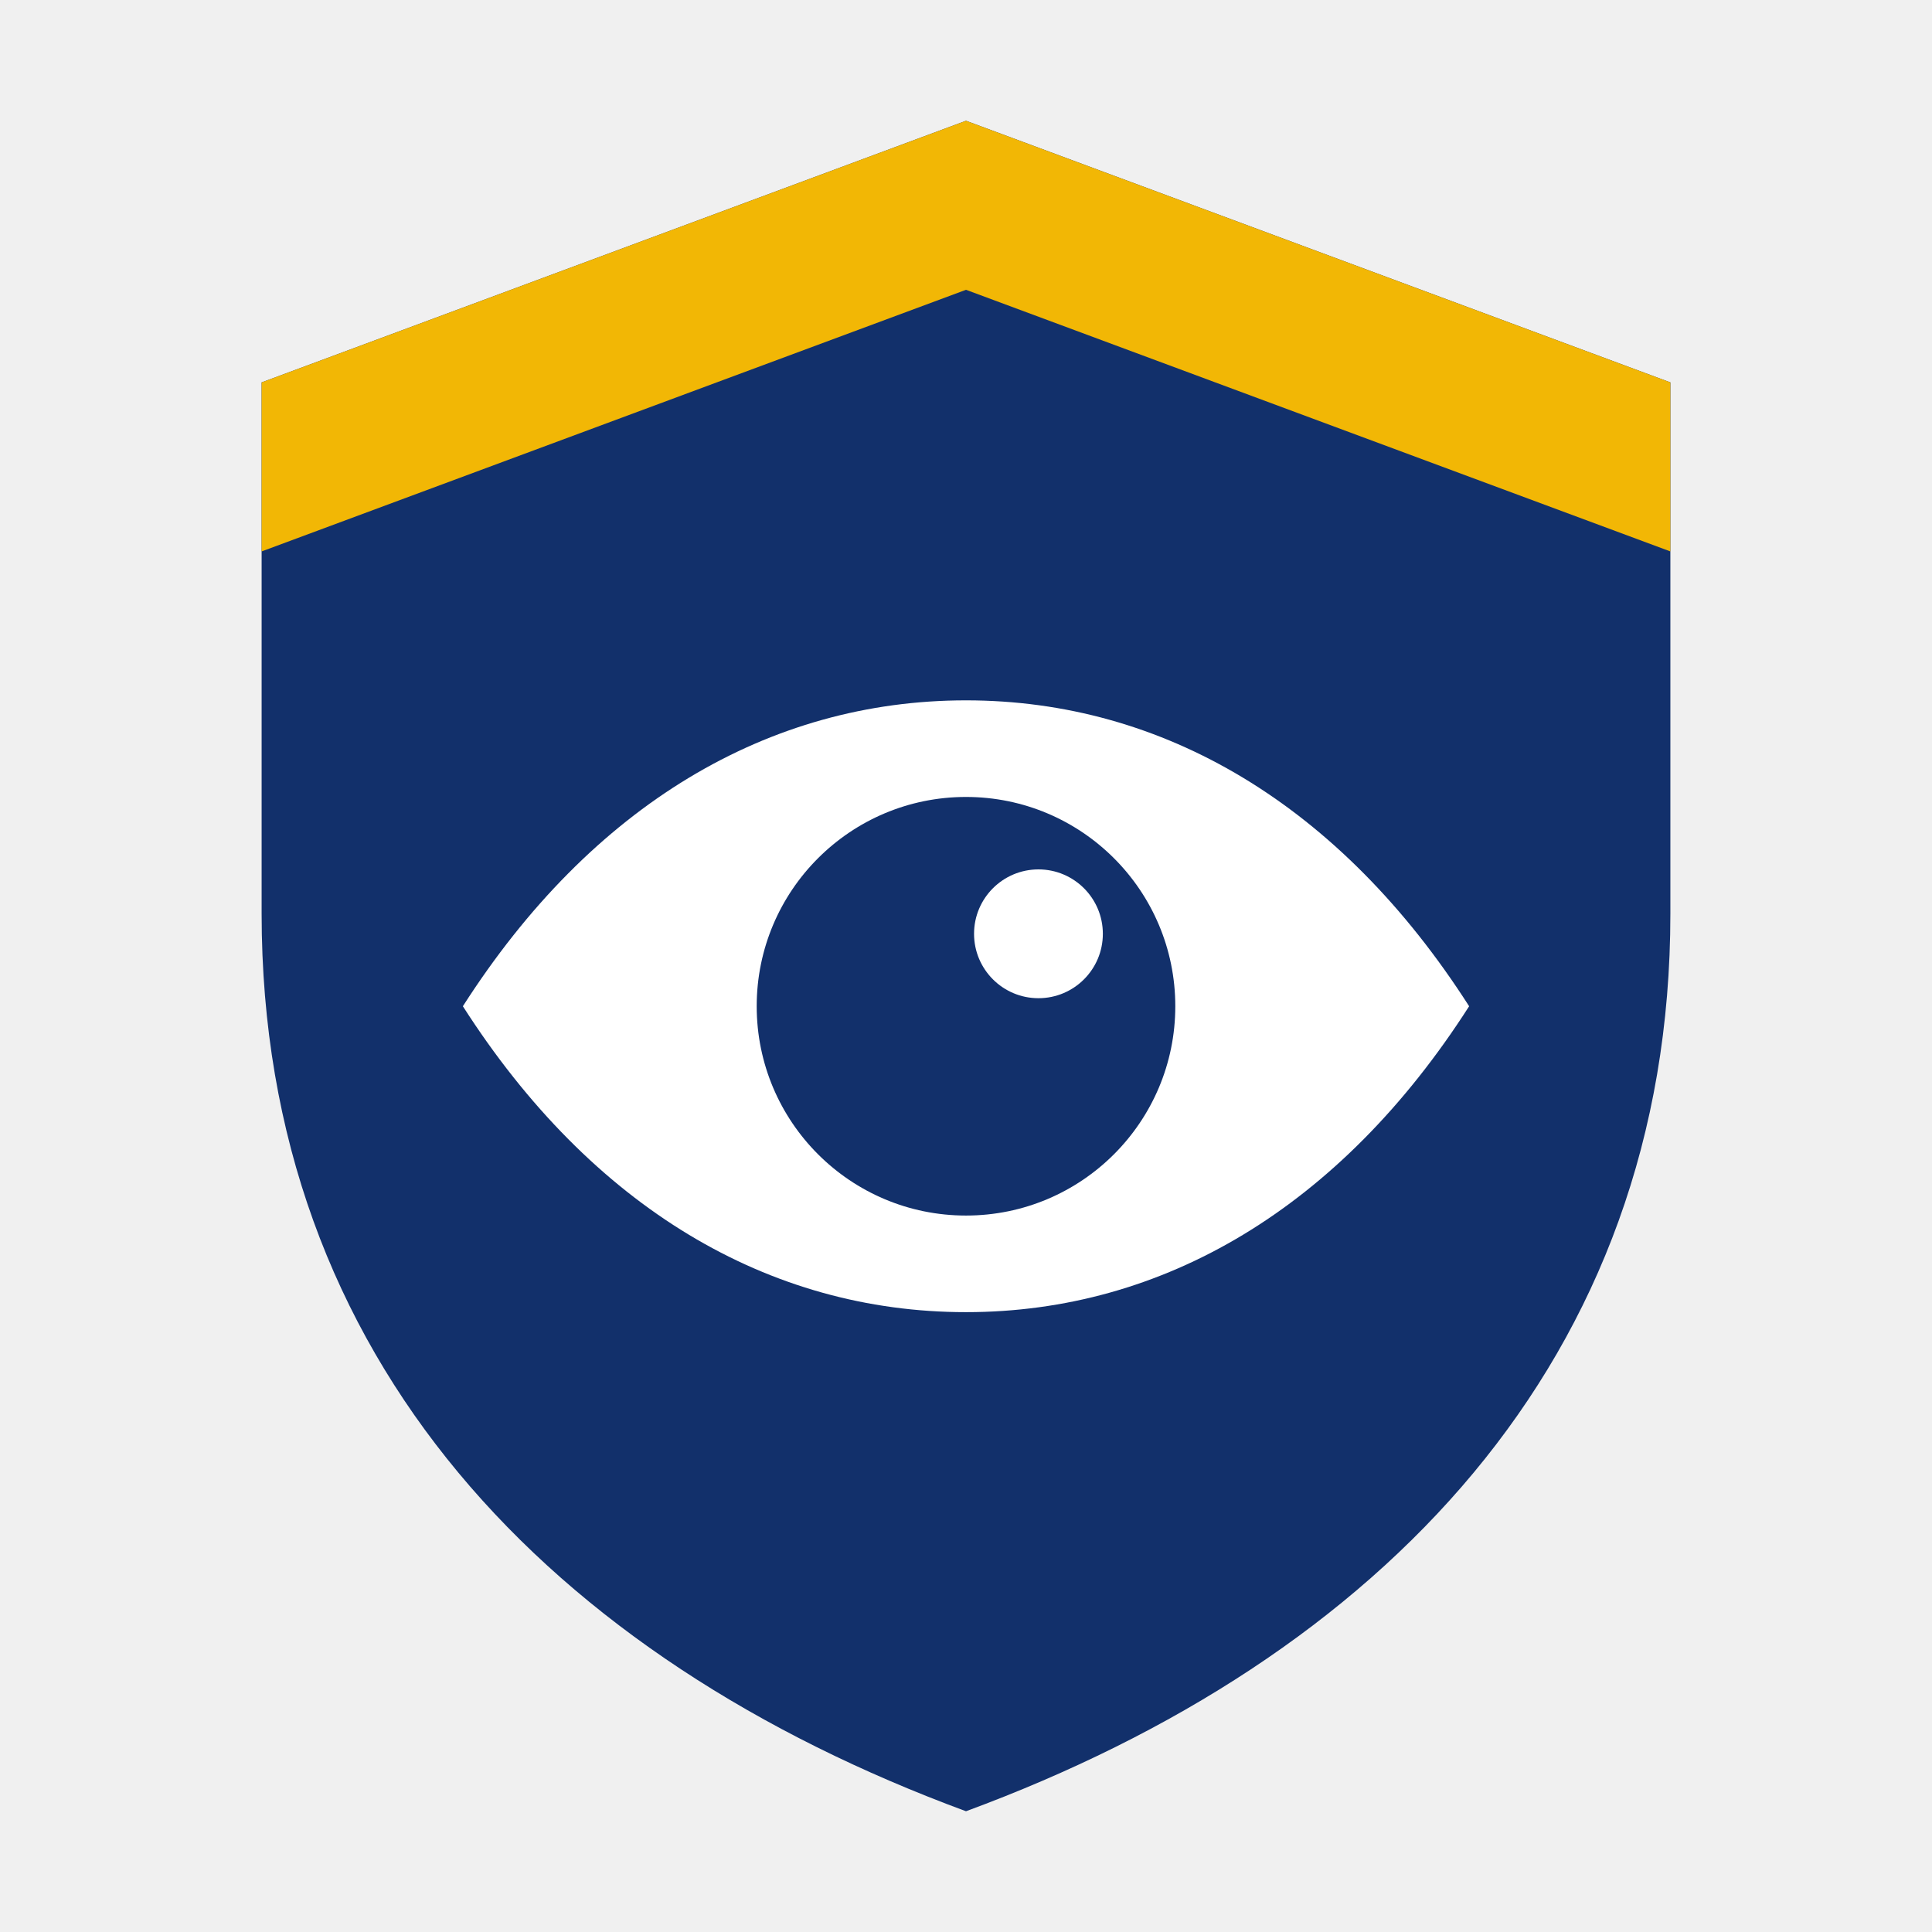
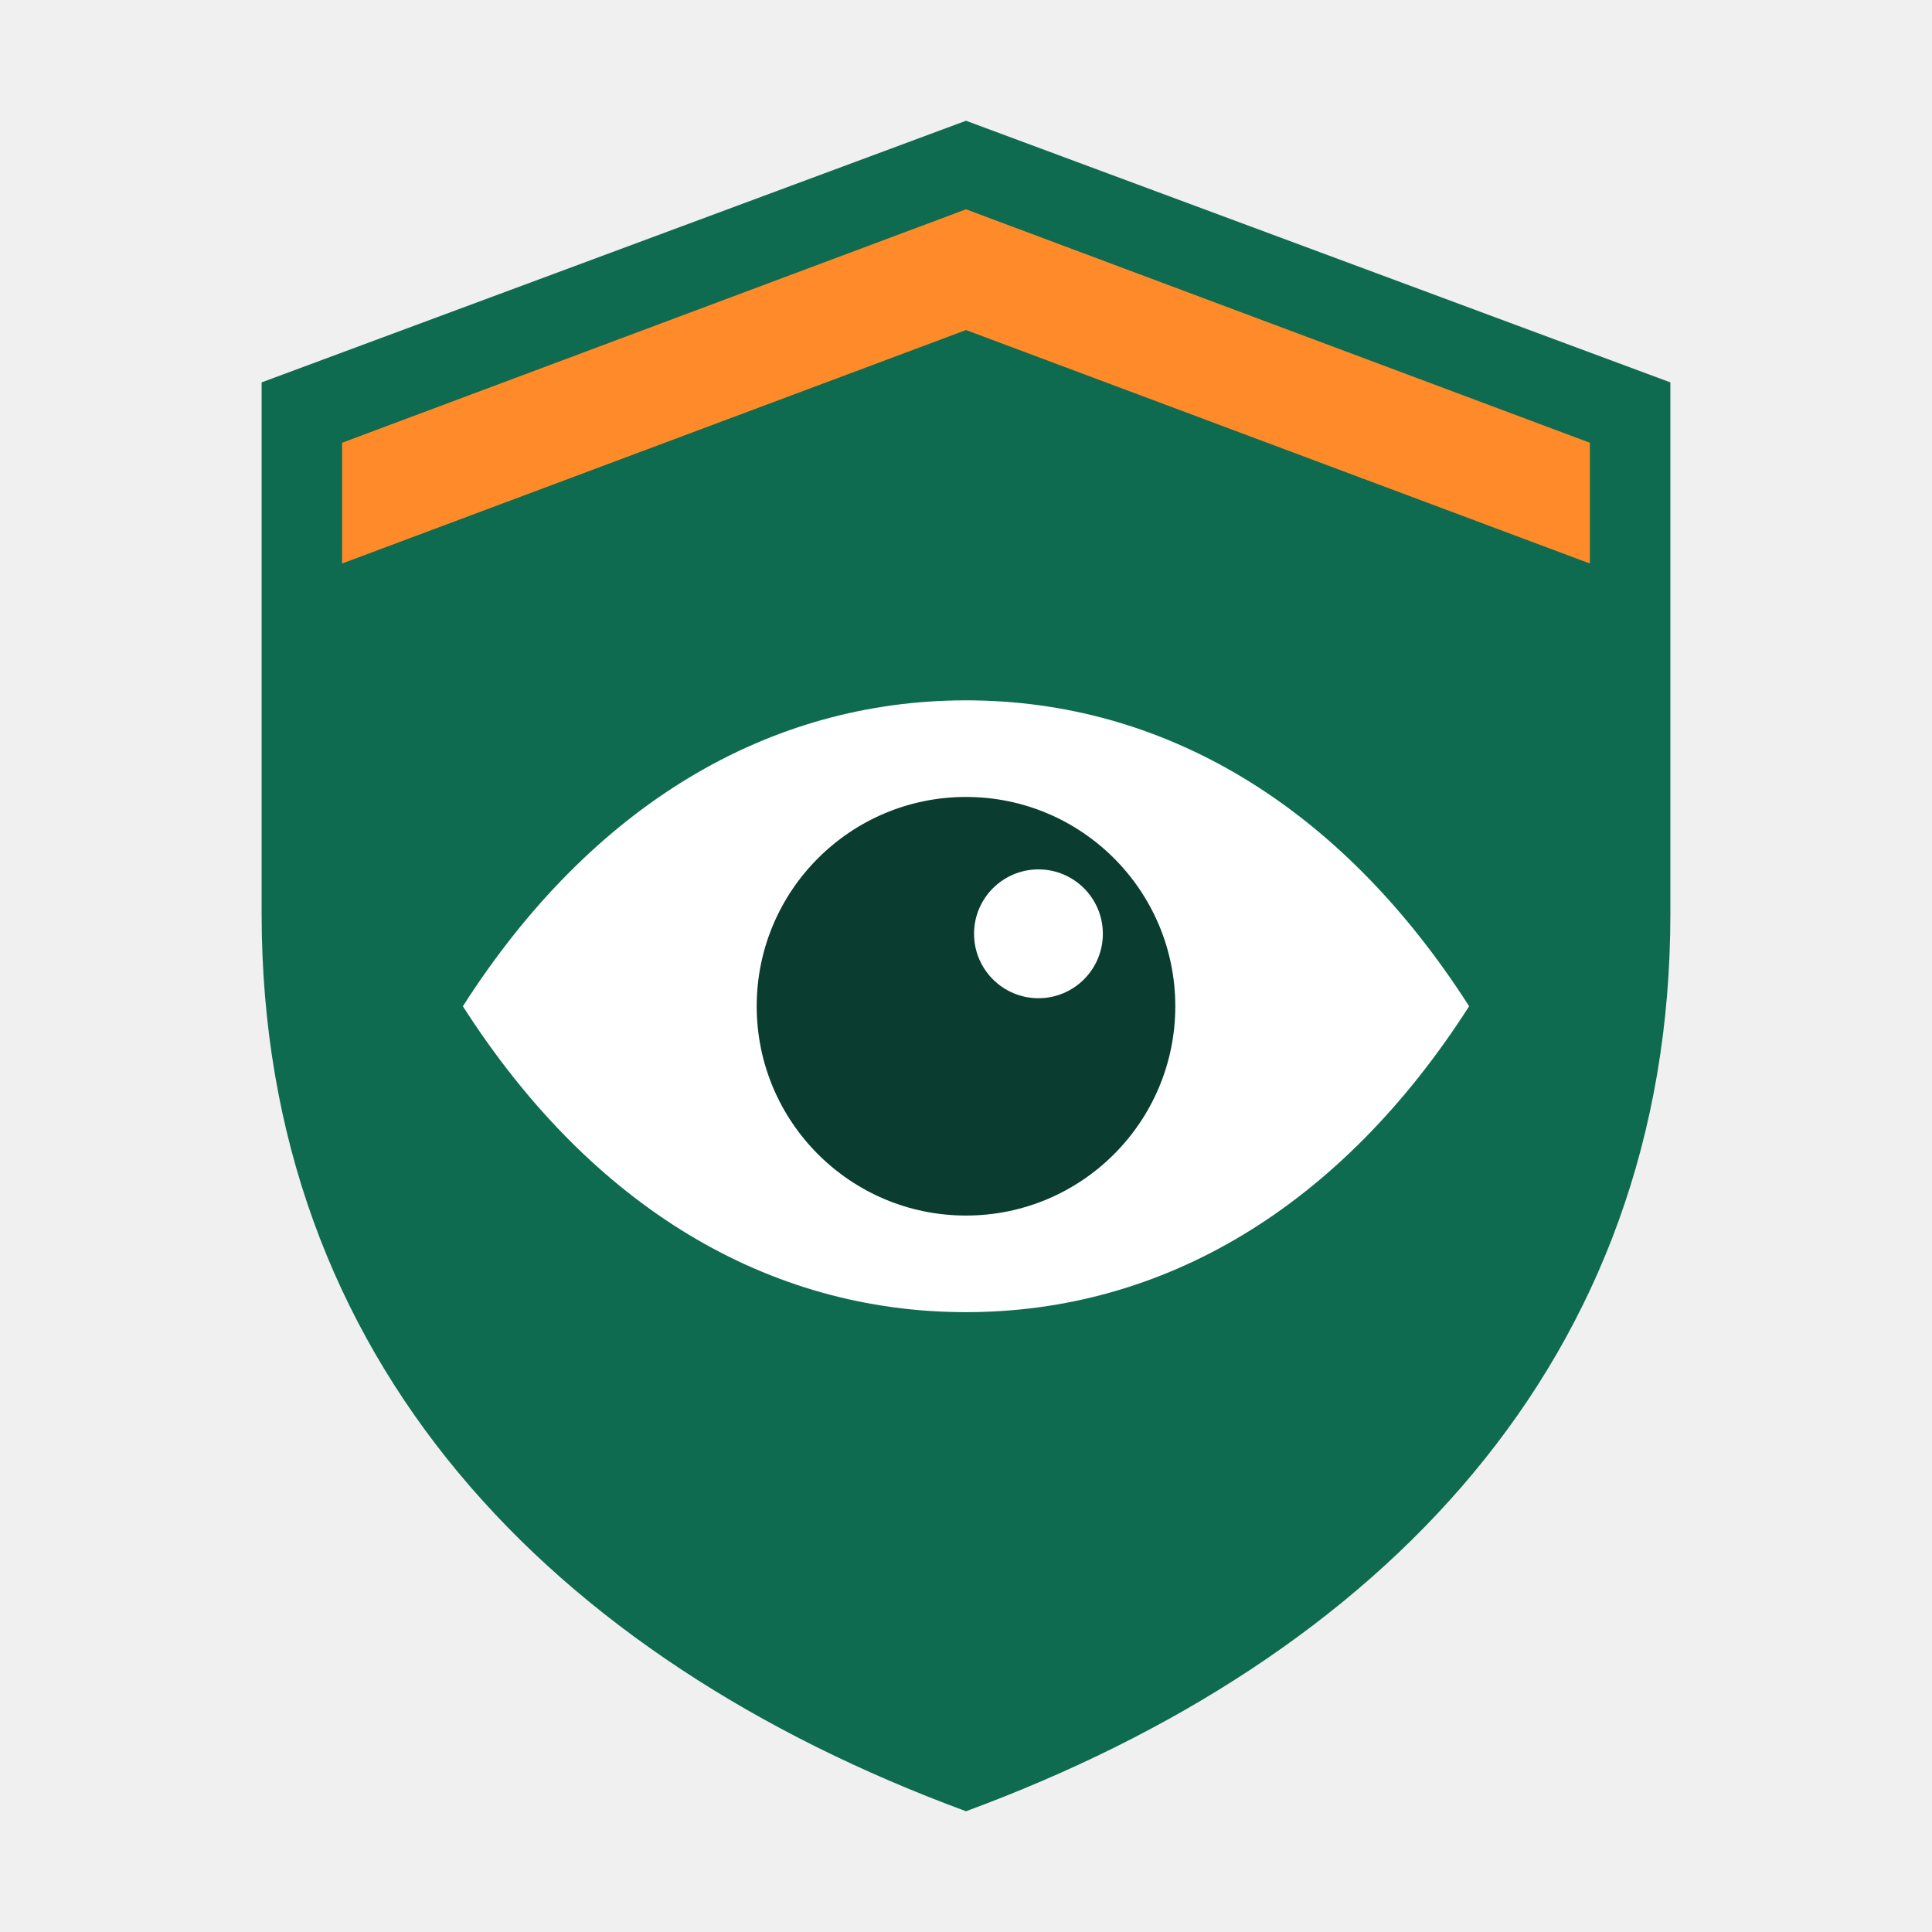
<svg xmlns="http://www.w3.org/2000/svg" viewBox="0 0 48 48">
-   <path d="M24 3 6.500 9.500v13.200c0 11.100 7.200 18.500 17.500 22.300 10.300-3.800 17.500-11.200 17.500-22.300V9.500L24 3Z" fill="#12306b" />
-   <path d="M24 3 6.500 9.500v4.200L24 7.200l17.500 6.500V9.500L24 3Z" fill="#f2b705" />
+   <path d="M24 3 6.500 9.500v13.200c0 11.100 7.200 18.500 17.500 22.300 10.300-3.800 17.500-11.200 17.500-22.300V9.500L24 3Z" fill="#0f6b4f" />
+   <path d="M24 5.200 8.500 11v3L24 8.200 39.500 14v-3L24 5.200Z" fill="#ff8a2a" />
  <path d="M11.500 25c3.200-5 7.600-7.600 12.500-7.600S33.300 20 36.500 25c-3.200 5-7.600 7.600-12.500 7.600S14.700 30 11.500 25Z" fill="#fff" />
-   <circle cx="24" cy="25" r="5.200" fill="#12306b" />
+   <circle cx="24" cy="25" r="5.200" fill="#0a3d2f" />
  <circle cx="25.800" cy="23.200" r="1.600" fill="#fff" />
</svg>
